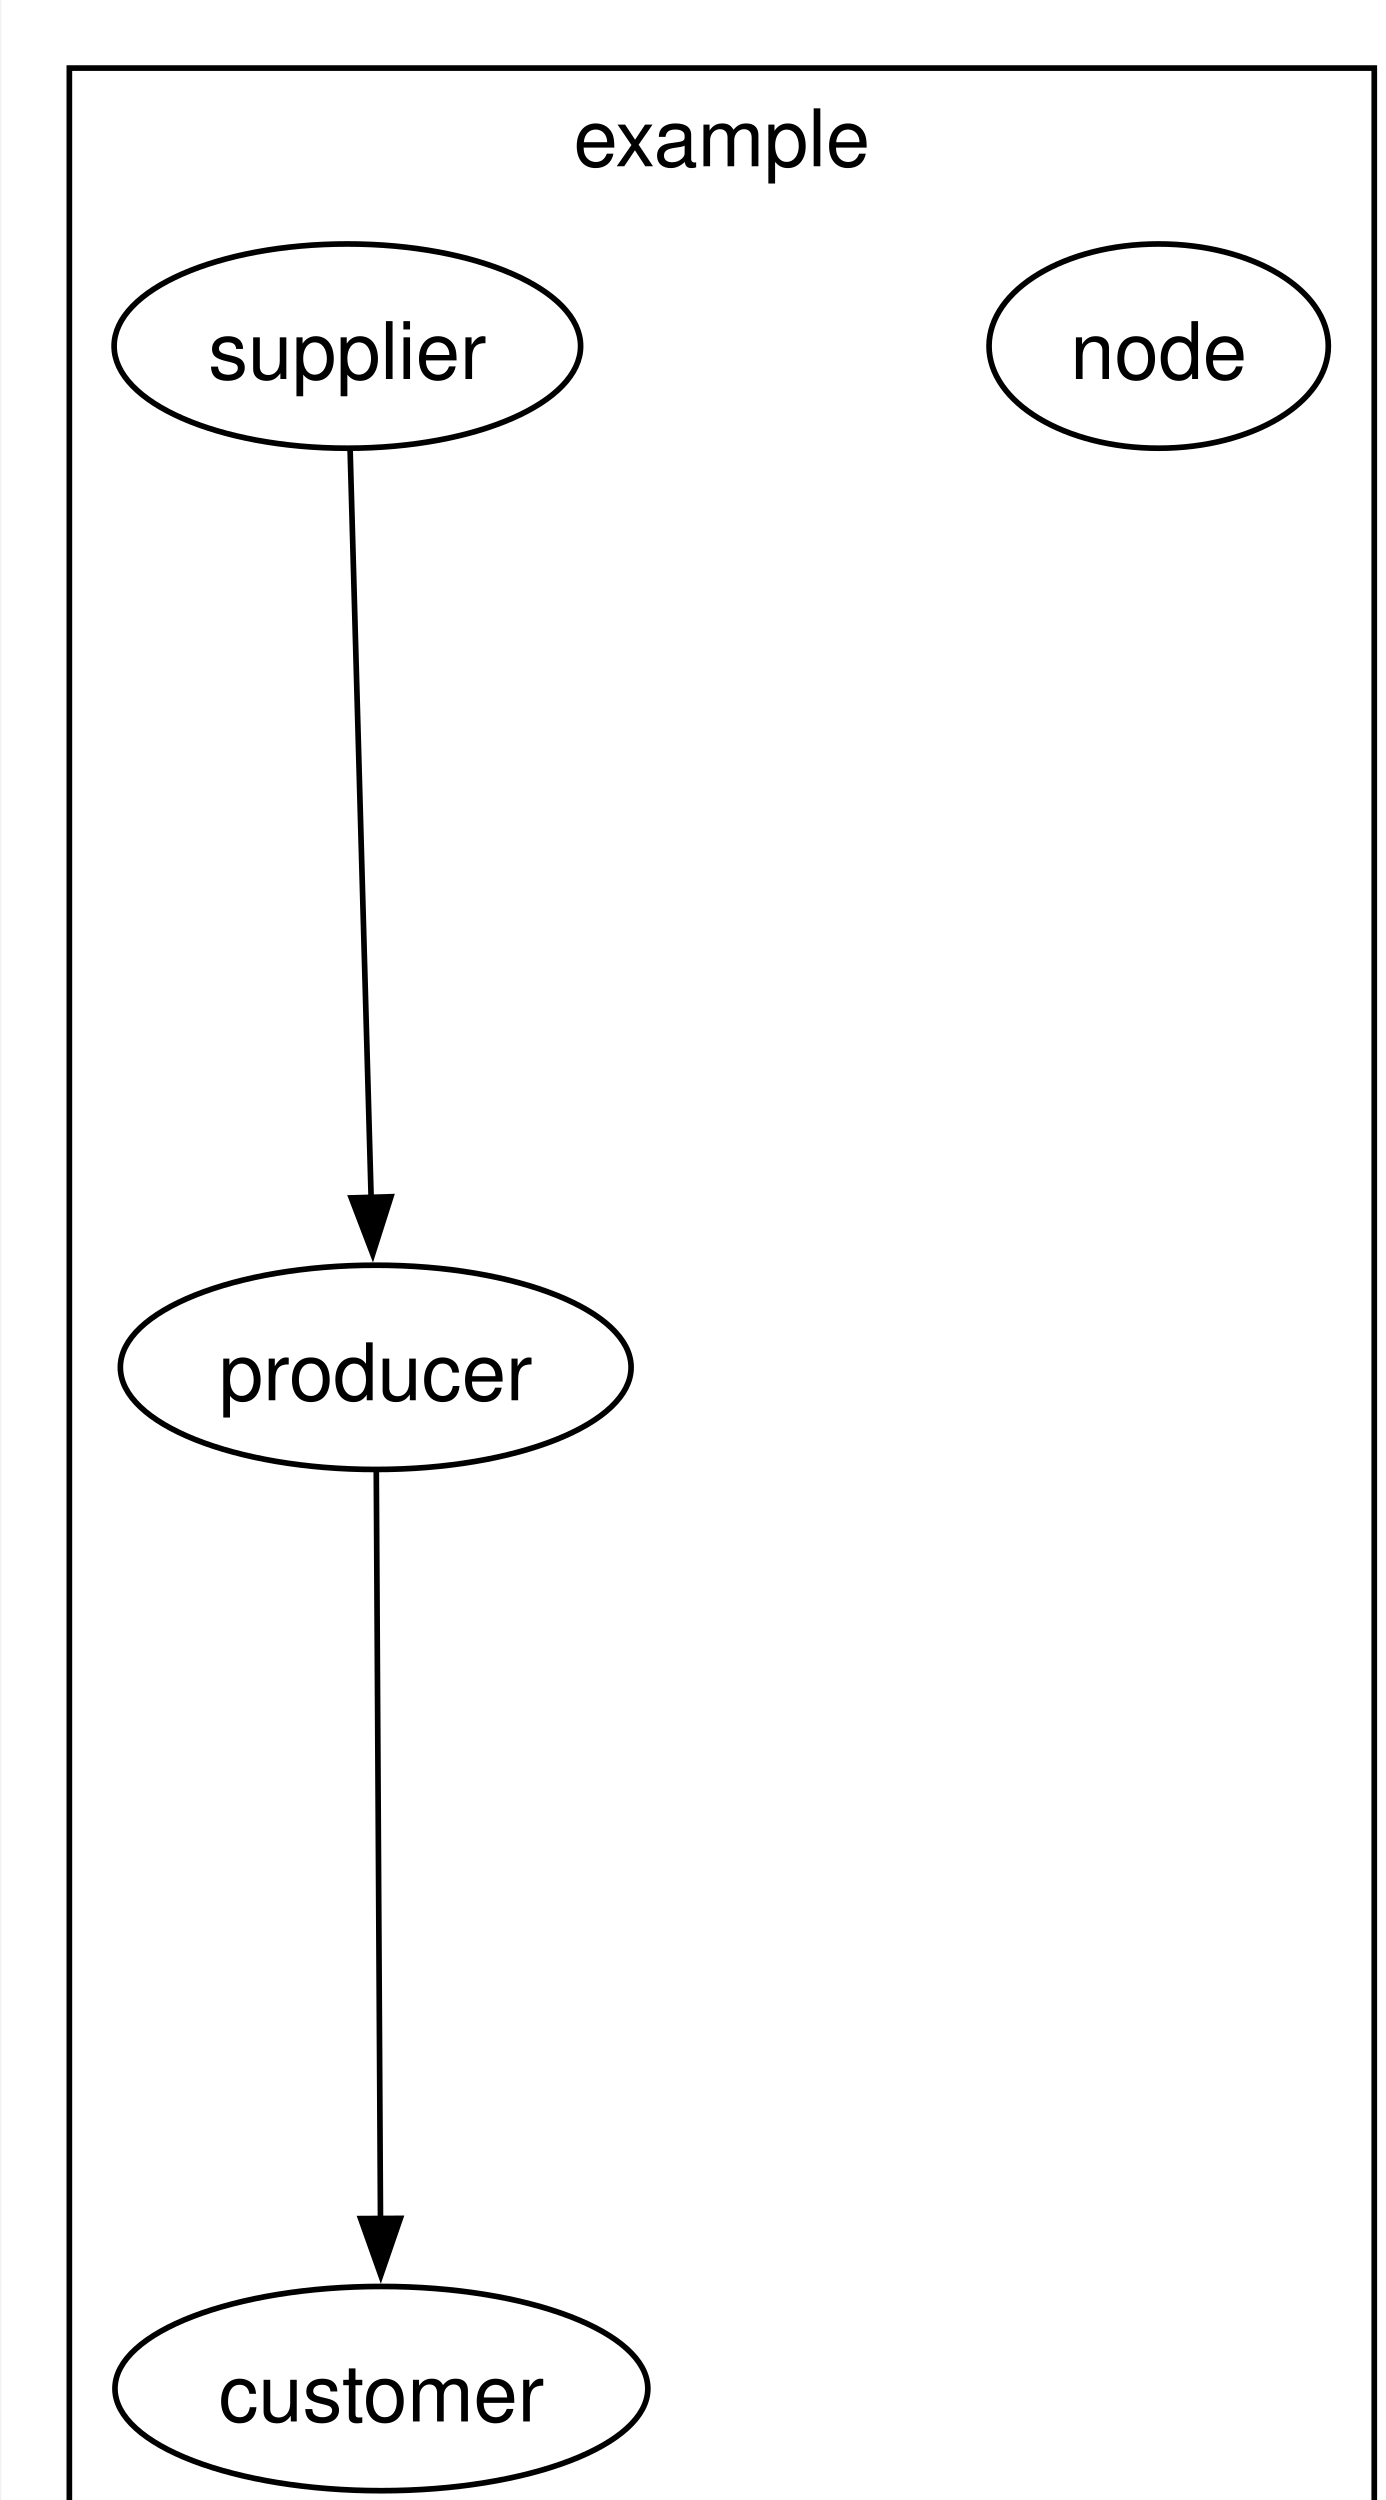
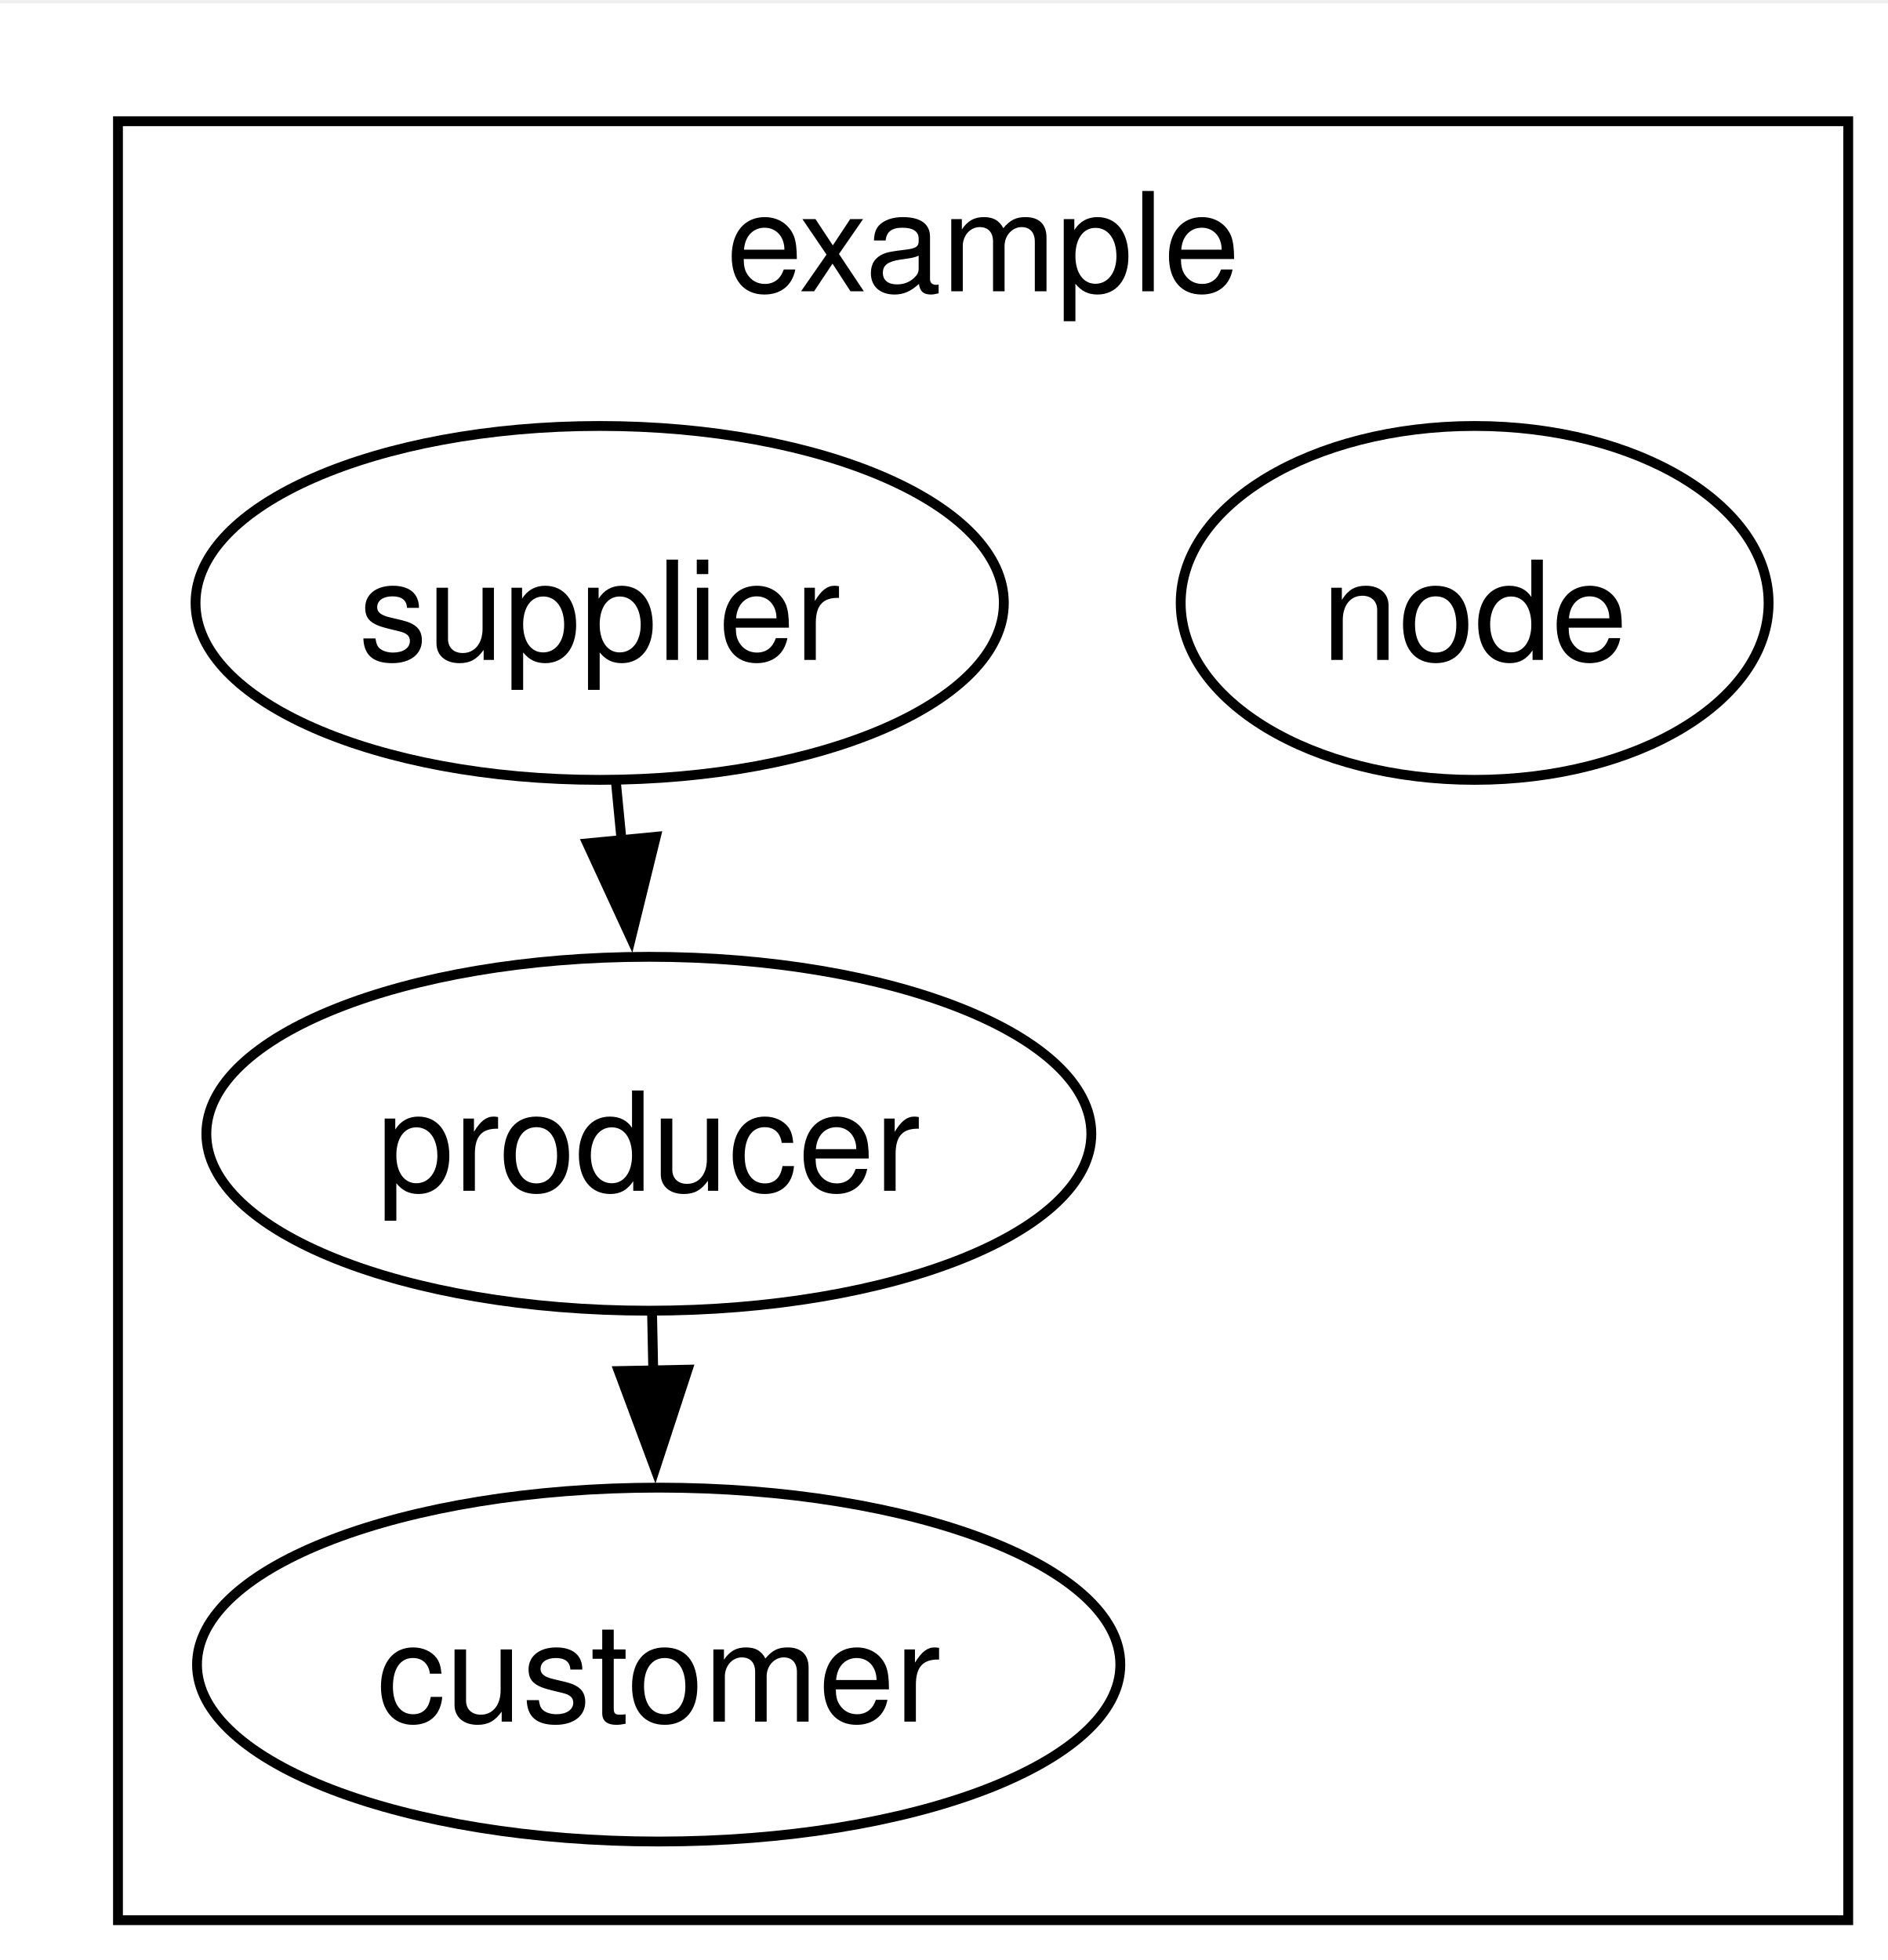
- <svg xmlns="http://www.w3.org/2000/svg" width="265pt" height="478pt" viewBox="0.00 0.00 254.00 459.00">
-   <g id="graph0" class="graph" transform="scale(1.04167 1.04167) rotate(0) translate(4 455)">
-     <polygon fill="white" stroke="none" points="-4,4 -4,-455 250,-455 250,4 -4,4" />
+ <svg xmlns="http://www.w3.org/2000/svg" width="208pt" height="216pt" viewBox="0.00 0.00 200.00 207.00">
+   <g id="graph0" class="graph" transform="scale(1.04167 1.04167) rotate(0) translate(4 203)">
+     <polygon fill="white" stroke="none" points="-4,4 -4,-203 196,-203 196,4 -4,4" />
    <g id="clust1" class="cluster">
-       <polygon fill="none" stroke="black" points="8,-8 8,-443 238,-443 238,-8 8,-8" />
-       <text text-anchor="middle" x="123" y="-425.7" font-family="Helvetica,Arial,sans-serif" font-size="14.00">example</text>
+       <polygon fill="none" stroke="black" points="8,-8 8,-191 184,-191 184,-8 8,-8" />
+       <text text-anchor="middle" x="96" y="-173.7" font-family="Helvetica,Arial,sans-serif" font-size="14.00">example</text>
    </g>
    <g id="node1" class="node">
-       <ellipse fill="none" stroke="black" cx="200" cy="-394" rx="29.9" ry="18" />
-       <text text-anchor="middle" x="200" y="-388.2" font-family="Helvetica,Arial,sans-serif" font-size="14.00">node</text>
+       <ellipse fill="none" stroke="black" cx="146" cy="-142" rx="29.9" ry="18" />
+       <text text-anchor="middle" x="146" y="-136.2" font-family="Helvetica,Arial,sans-serif" font-size="14.00">node</text>
    </g>
    <g id="node2" class="node">
-       <ellipse fill="none" stroke="black" cx="57" cy="-394" rx="41.11" ry="18" />
-       <text text-anchor="middle" x="57" y="-388.2" font-family="Helvetica,Arial,sans-serif" font-size="14.00">supplier</text>
+       <ellipse fill="none" stroke="black" cx="57" cy="-142" rx="41.11" ry="18" />
+       <text text-anchor="middle" x="57" y="-136.2" font-family="Helvetica,Arial,sans-serif" font-size="14.00">supplier</text>
    </g>
    <g id="node3" class="node">
-       <ellipse fill="none" stroke="black" cx="62" cy="-214" rx="45.01" ry="18" />
-       <text text-anchor="middle" x="62" y="-208.2" font-family="Helvetica,Arial,sans-serif" font-size="14.00">producer</text>
+       <ellipse fill="none" stroke="black" cx="62" cy="-88" rx="45.01" ry="18" />
+       <text text-anchor="middle" x="62" y="-82.2" font-family="Helvetica,Arial,sans-serif" font-size="14.00">producer</text>
    </g>
    <g id="edge1" class="edge">
-       <path fill="none" stroke="black" d="M57.49,-375.61C58.35,-344.9 60.15,-280.81 61.2,-243.54" />
-       <polygon fill="black" stroke="black" points="64.68,-244.07 61.47,-233.98 57.69,-243.87 64.68,-244.07" />
+       <path fill="none" stroke="black" d="M58.66,-123.68C58.85,-121.78 59.04,-119.8 59.23,-117.79" />
+       <polygon fill="black" stroke="black" points="62.71,-118.21 60.18,-107.92 55.74,-117.54 62.71,-118.21" />
    </g>
    <g id="node4" class="node">
      <ellipse fill="none" stroke="black" cx="63" cy="-34" rx="46.96" ry="18" />
      <text text-anchor="middle" x="63" y="-28.2" font-family="Helvetica,Arial,sans-serif" font-size="14.00">customer</text>
    </g>
    <g id="edge2" class="edge">
-       <path fill="none" stroke="black" d="M62.1,-195.61C62.27,-164.9 62.63,-100.81 62.84,-63.54" />
-       <polygon fill="black" stroke="black" points="66.34,-64 62.89,-53.98 59.34,-63.96 66.34,-64" />
+       <path fill="none" stroke="black" d="M62.33,-69.68C62.37,-67.78 62.41,-65.8 62.45,-63.79" />
+       <polygon fill="black" stroke="black" points="65.94,-64 62.64,-53.93 58.94,-63.86 65.94,-64" />
    </g>
  </g>
</svg>
